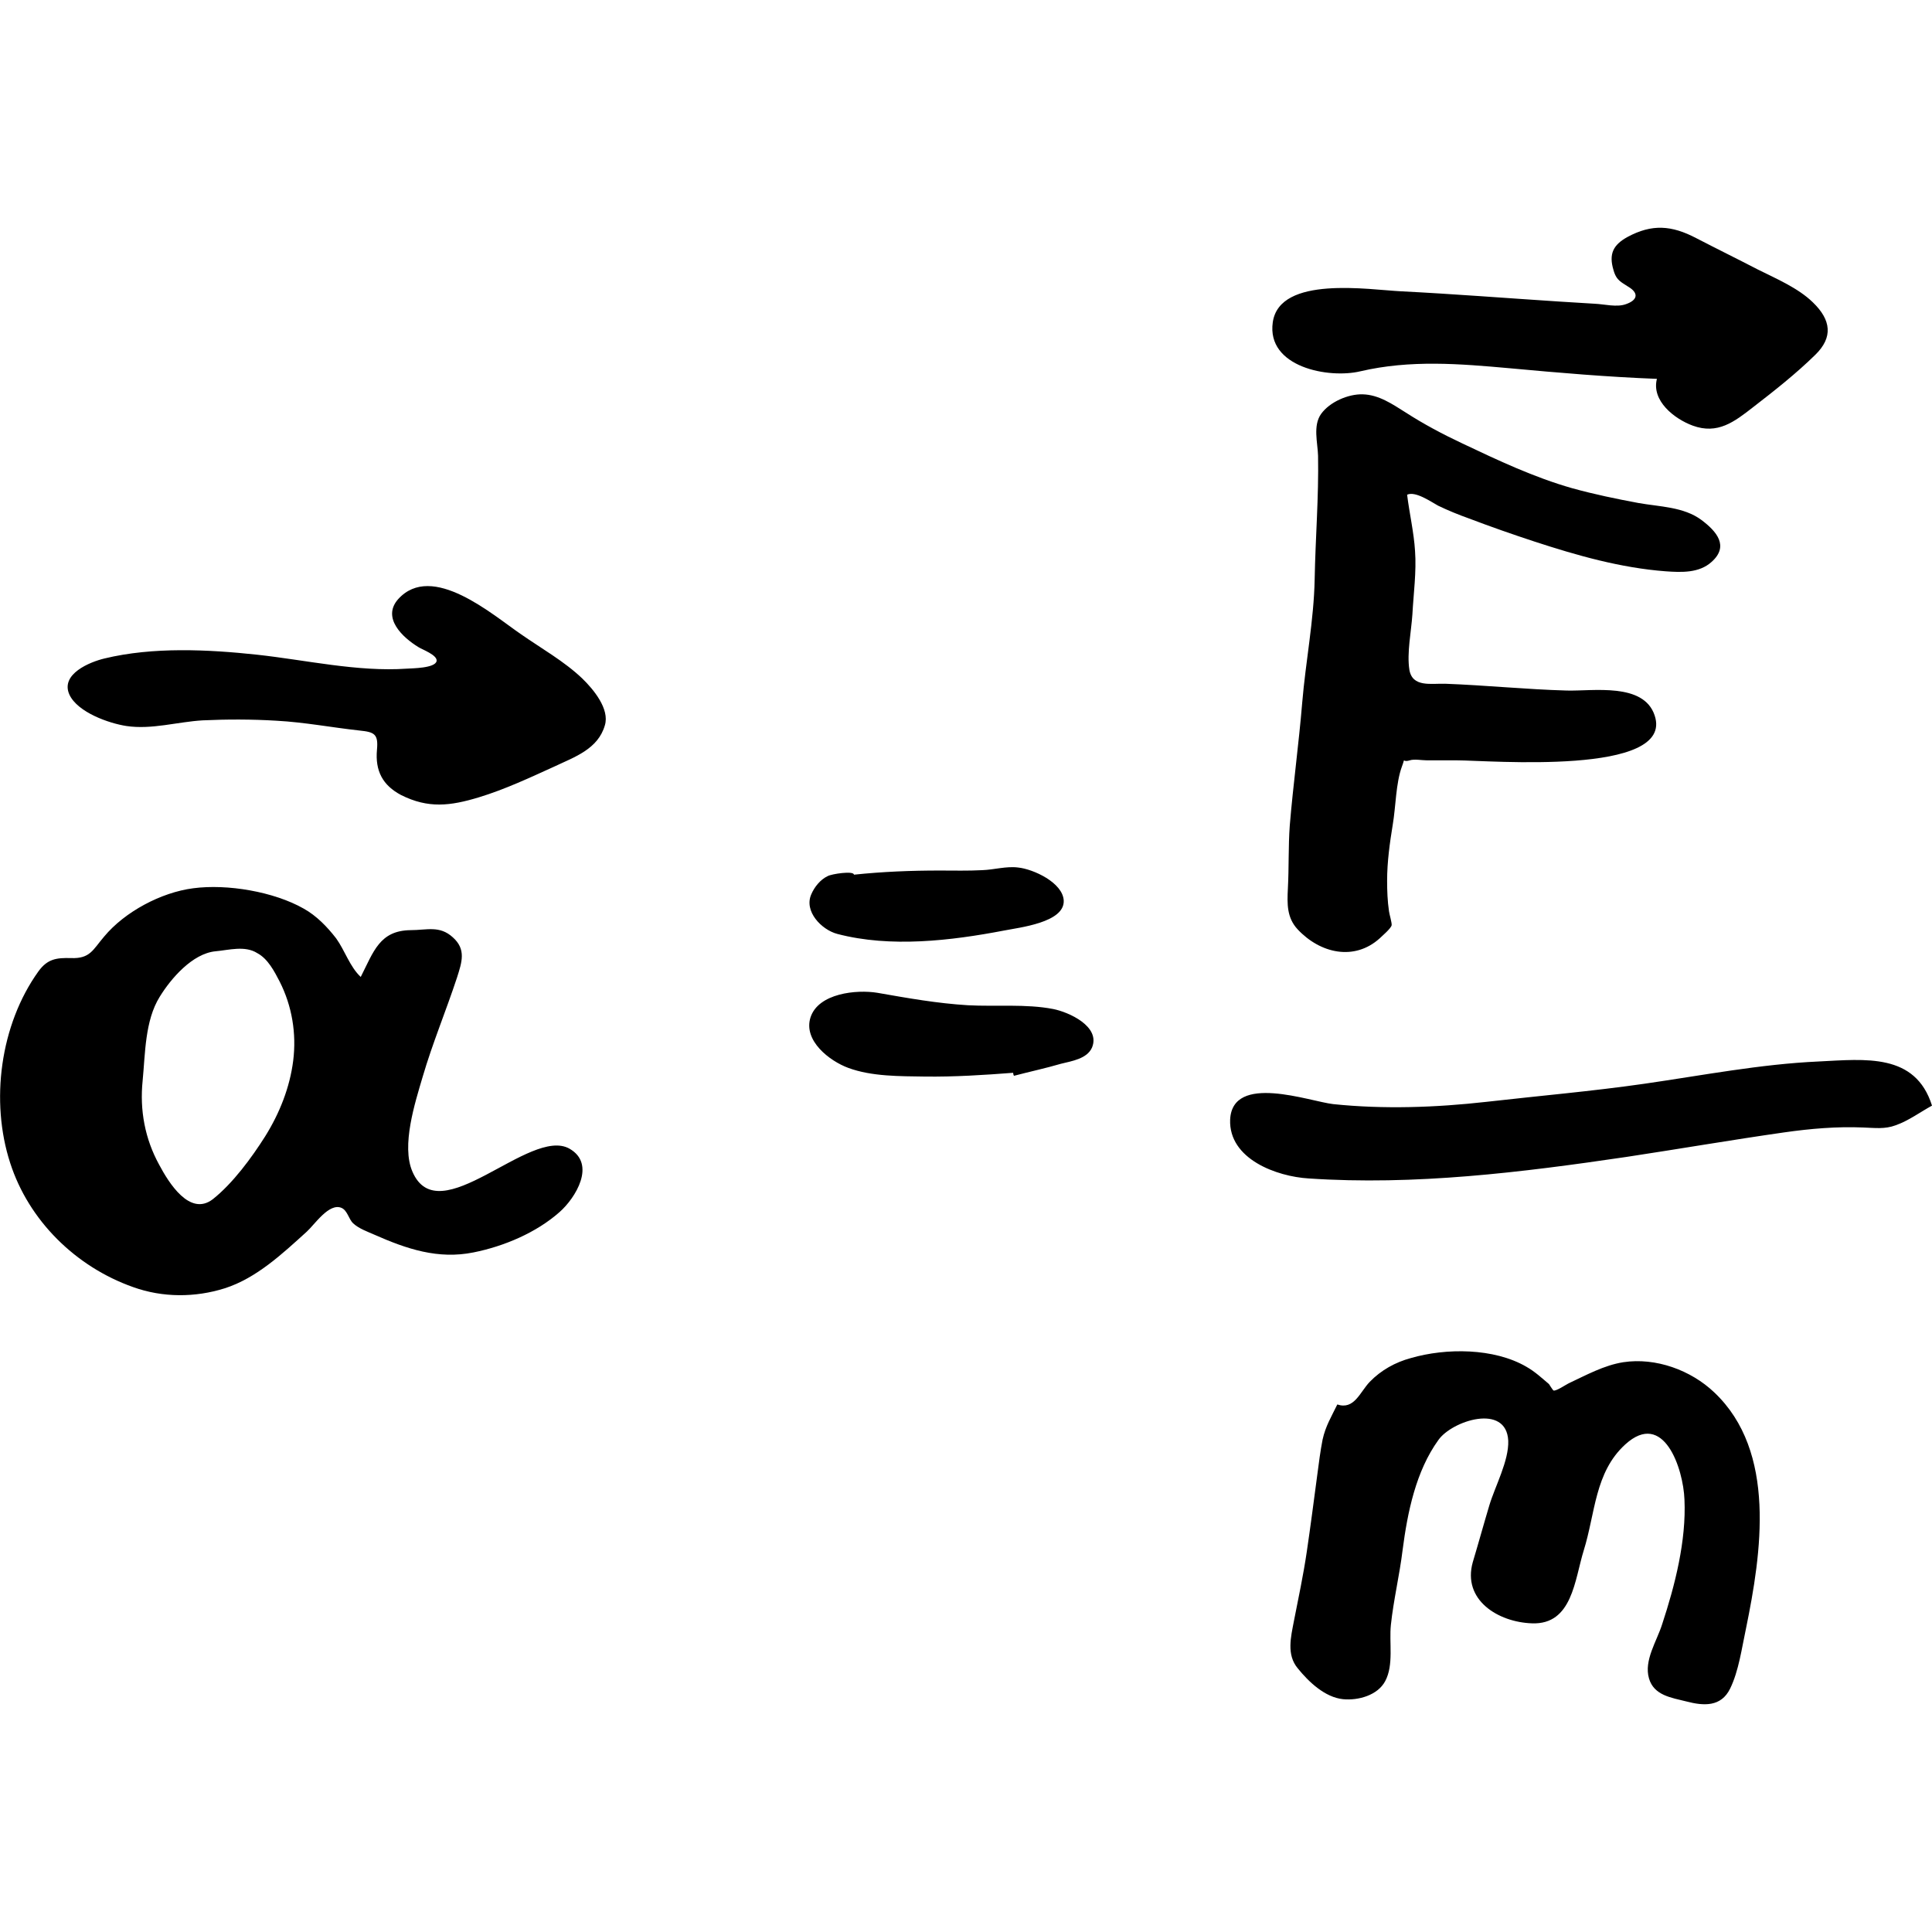
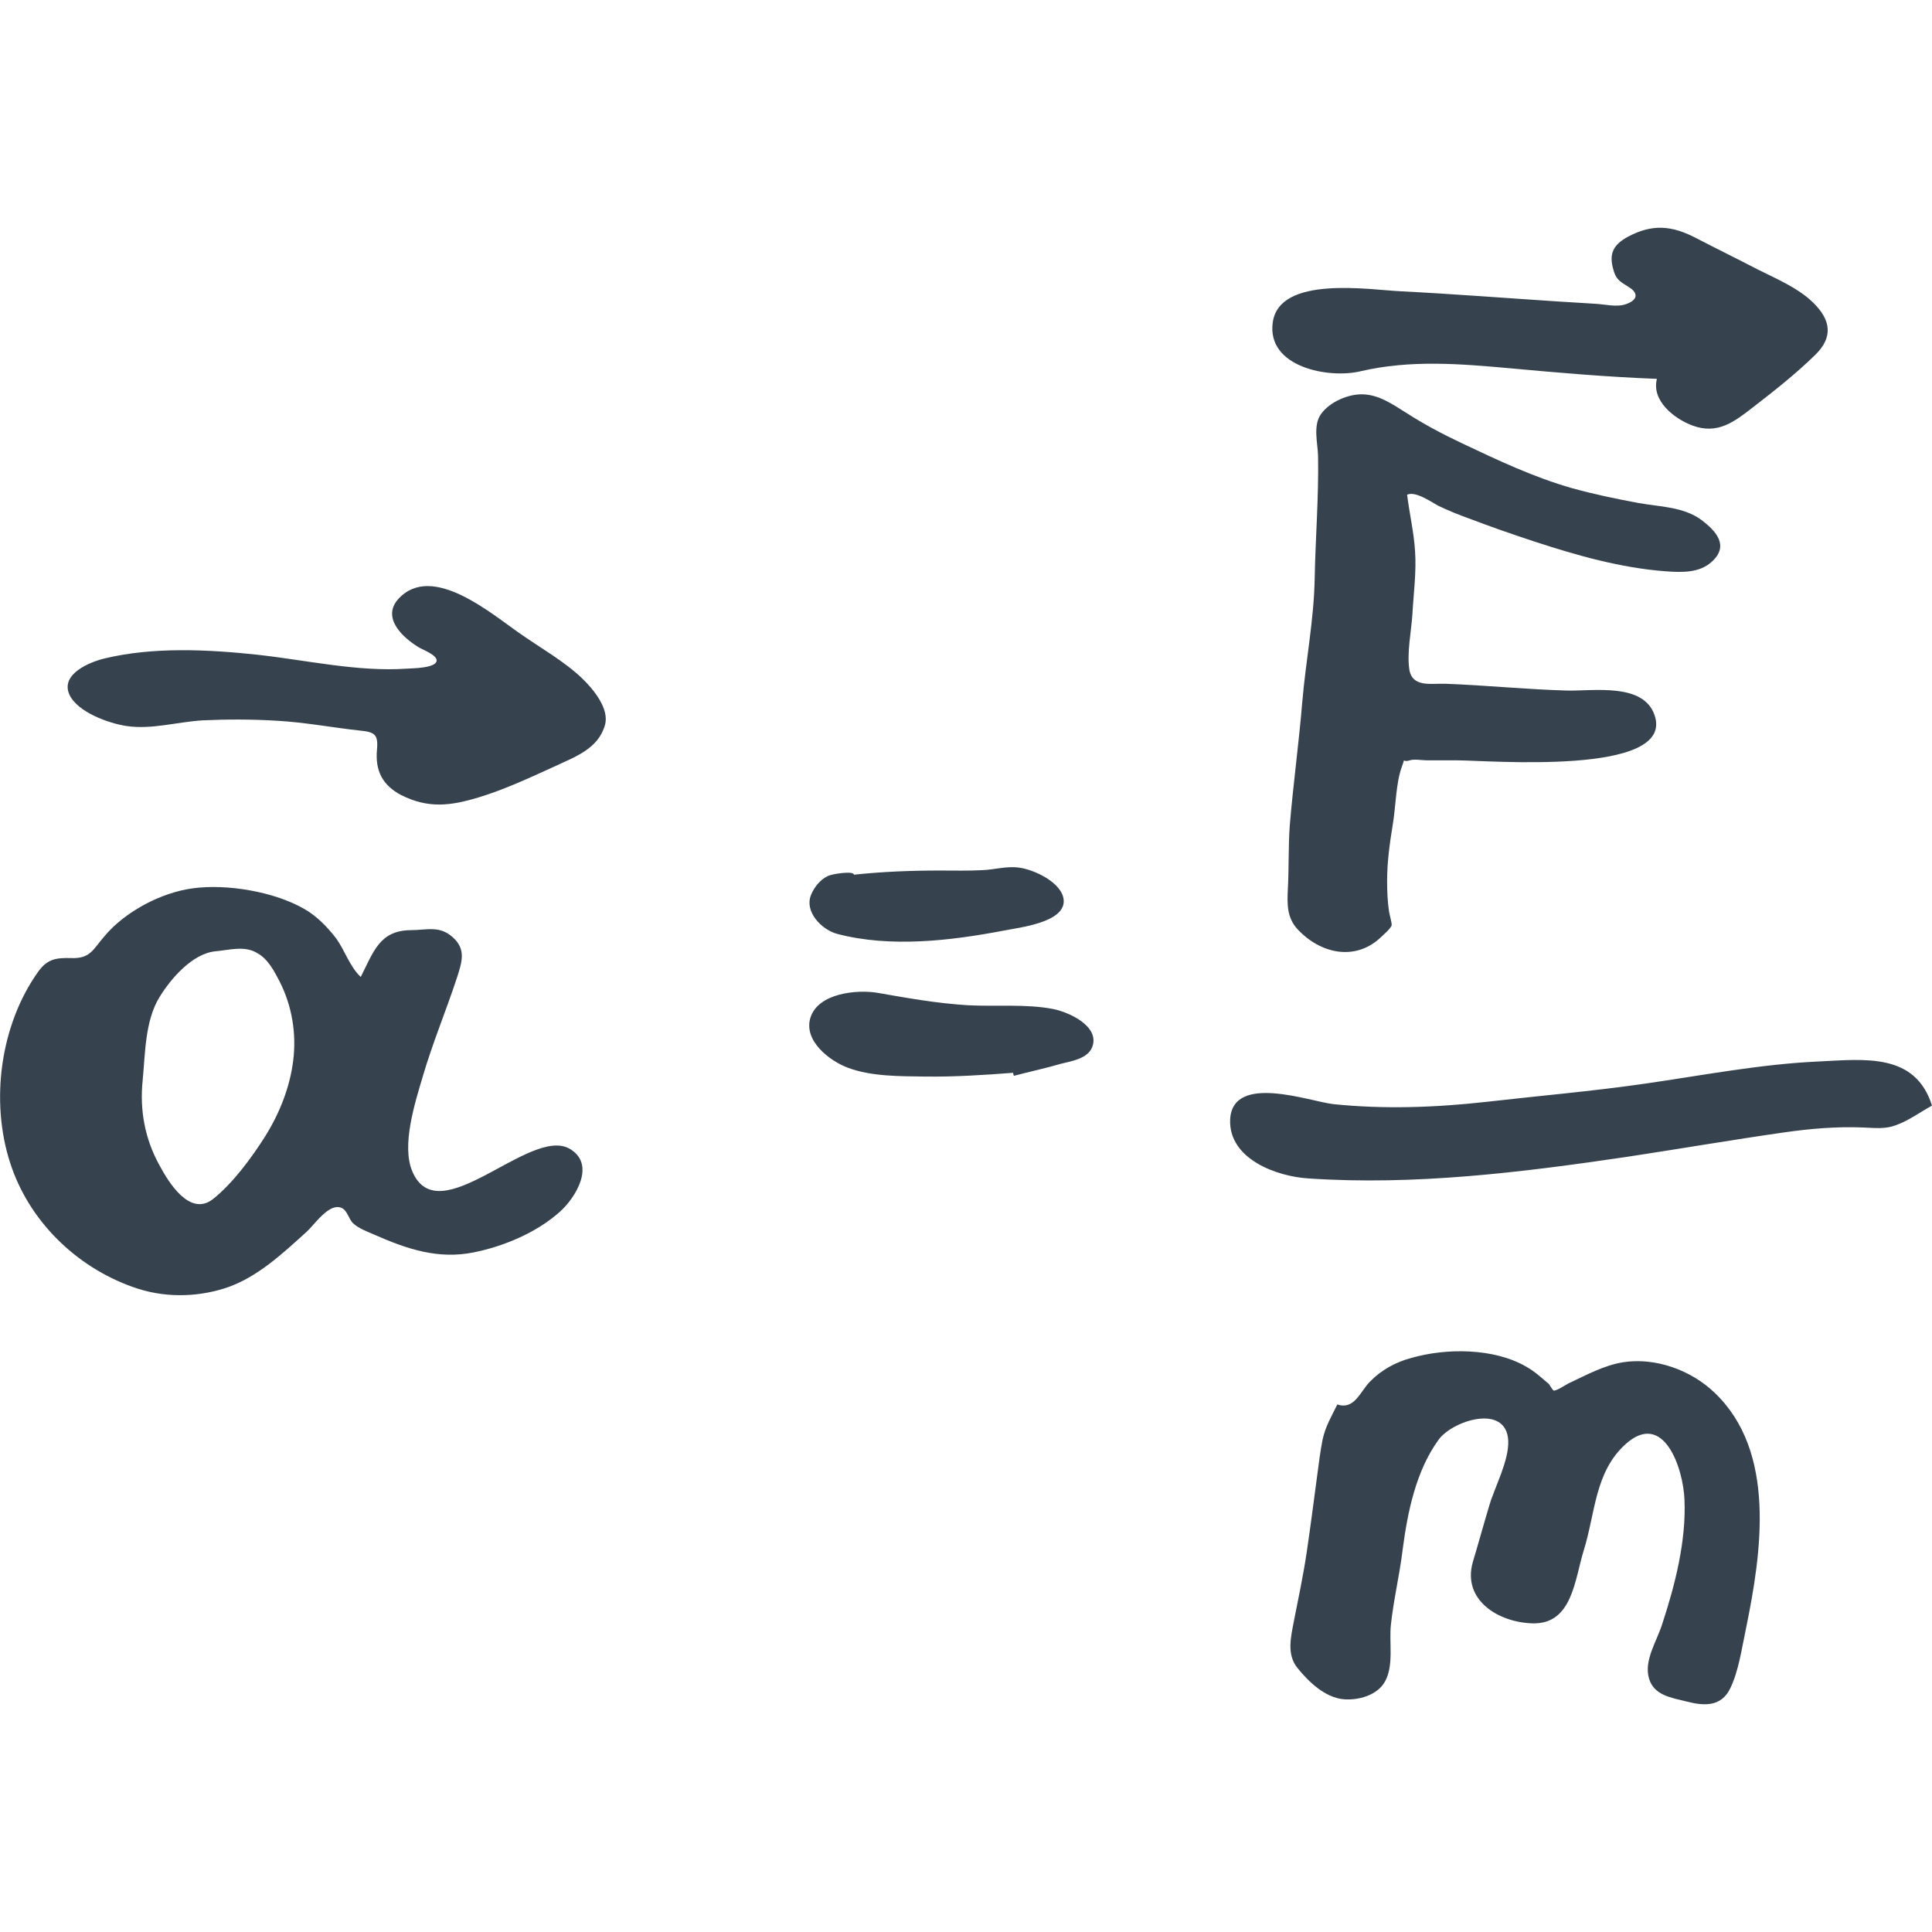
<svg xmlns="http://www.w3.org/2000/svg" version="1.1" x="0" y="0" viewBox="0 0 512 512" xml:space="preserve">
-   <path d="M95.6 258.9c3.4-6.7 5-12.3 13.2-12.4 4.3 0 7.7-1.3 11.2 1.9 3.6 3.2 2.4 6.6 1.1 10.7-2.9 8.8-6.5 17.4-9.1 26.3-2 6.8-5.7 18.2-2.7 25.1 7 16.3 31.1-12 41.6-6.1 7.2 4.1 1.6 13.1-2.6 16.8-6.2 5.5-14.8 9.1-22.8 10.7-9.4 1.9-17.7-.9-26.3-4.7-1.8-.8-4.1-1.6-5.6-3-1.2-1.1-1.5-3.4-3.1-4.1-3.3-1.4-7.1 4.4-9.2 6.3-6.4 5.8-13.3 12.3-21.7 15-7.9 2.5-16.5 2.5-24.3-.3-15.3-5.4-27.7-17.7-32.6-32.9-5.3-16.3-2.7-36.6 7.5-50.8 2.4-3.3 4.8-3.6 8.6-3.5 5.1.2 5.8-2.2 8.8-5.7 5.5-6.6 15.1-11.7 23.6-12.8 9-1.2 21.4.9 29.3 5.4 3.4 1.9 6.2 4.8 8.6 7.9 2.3 3.2 3.6 7.5 6.5 10.2zm-38.5-6.8c-6.1.6-11.8 7.2-14.8 12.1-3.9 6.3-3.8 15-4.5 22.2-.8 7.8.6 15.4 4.4 22.3 2.5 4.7 8.1 13.8 14.2 9.1 5.3-4.2 10.3-11 13.9-16.7 3.8-6.1 6.5-12.9 7.4-20 .9-7.2-.3-14.5-3.6-21-1.4-2.7-3.1-6-5.9-7.5-3.3-2.1-7.6-.8-11.1-.5zm315.8-121c.6 4.9 1.8 10 2.1 14.9.4 5.5-.4 11.3-.7 16.8-.3 4.6-1.5 10.2-.8 14.7.8 4.7 5.7 3.6 9.5 3.7 10.8.4 21.4 1.5 32.2 1.8 6.9.2 20.4-2.2 23.3 6.6 5.4 16.1-44.1 11.9-52.3 11.9h-8c-1.4 0-3.4-.4-4.6 0-2.3.7-1-1.2-2.1 1.7-1.6 4.4-1.6 10.6-2.4 15.3-.8 4.9-1.5 9.9-1.5 14.9 0 2.7.1 5.4.5 8.1.1.8.8 3.1.7 3.7-.2.9-2.6 2.9-3.2 3.5-6.7 6-15.7 4-21.7-2.4-2.9-3.1-2.8-6.8-2.6-10.8.3-5.6.1-11.2.5-16.7.9-10.9 2.4-21.7 3.3-32.6.9-10.8 3.1-21.9 3.3-32.7.2-10.9 1.1-21.8.9-32.7-.1-3.5-1.4-8 .8-11.1 2.3-3.2 7.2-5.3 11-5.2 4.3.1 7.9 2.6 11.4 4.8 4.8 3.1 9.9 5.8 15 8.2 9.5 4.5 19 9 29.2 11.9 5.8 1.6 11.6 2.8 17.5 3.9 5.6 1 12 1 16.7 4.5 4 3 7.4 6.9 2.7 11.1-3.3 3-8 2.8-12.2 2.5-11.9-.9-23.5-4.2-34.8-7.9-5.8-1.9-11.5-3.9-17.3-6.1-2.8-1-5.5-2.1-8.2-3.4-2-1.1-6-3.9-8.2-2.9zm-18.5 241.1c4.5 1.5 6-3.3 8.6-6 3-3.1 6.8-5.2 10.9-6.3 9.3-2.7 22-2.7 30.6 2.3 2.3 1.3 4.1 3 6 4.6 0 0 1 1.6 1.2 1.7.7.2 3.2-1.5 4-1.9 4.7-2.2 9.4-4.8 14.5-5.6 8.6-1.3 17.9 2.1 24.1 8 16.6 15.7 12.5 42.6 8.4 62.6-1.1 5.1-1.9 11.2-4.2 15.9-2.4 4.9-7 4.6-11.6 3.4-4-1-8.6-1.6-9.9-6.1-1.4-4.8 2.1-9.9 3.5-14.4 3.4-10.3 6.4-22.1 5.9-33-.3-8.2-5.5-23.9-15.7-14.6-8.1 7.4-7.9 18.2-11 28.1-2.4 7.7-3 19.7-13.7 19.3-9-.3-18.5-6.2-15.7-16.2 1.5-5 2.9-10.1 4.4-15.1 1.5-5 5.2-11.8 5-17.1-.5-10-14.9-5.3-18.5-.2-6 8.3-8.2 19.2-9.5 29.2-.8 6.6-2.4 13.2-3.1 19.8-.5 4.7.8 10.6-1.5 14.9-2 3.8-7.2 5.2-11.2 4.8-4.8-.5-9.1-4.6-12-8.2-3-3.6-1.8-8.3-1-12.5 1.2-6.1 2.5-12.2 3.4-18.3 1-6.8 1.9-13.7 2.8-20.5.4-3.1.8-6.2 1.4-9.3.8-3.6 2.3-6 3.9-9.3zm84.7-271.8c-13.1-.5-25.9-1.6-38.9-2.8-13.4-1.2-26.4-2.3-39.7.8-8.4 2-24.9-1.1-23.2-13 1.8-12.5 25.6-8.6 34-8.2 13.9.7 27.8 1.8 41.7 2.7 3.2.2 6.5.4 9.7.6 2.4.1 5.8 1 8.2.1 2.9-1 3.4-2.7 1.1-4.3-2.2-1.5-3.6-1.8-4.4-4.7-1.3-4.3-.1-6.7 3.7-8.8 6.5-3.5 11.7-3.1 18.2.3 5.4 2.8 10.9 5.5 16.3 8.3 4.8 2.4 10.7 4.9 14.6 8.7 4.9 4.7 5.4 9.3.7 13.9-5.1 5-10.8 9.5-16.5 13.9-5 3.9-9.4 7.3-16 4.9-4.9-1.8-11-6.6-9.5-12.4zM99.9 198.7c.4-4.2-.7-4.7-4.6-5.1-7.3-.8-14.6-2.2-22-2.6-6.5-.4-13.1-.4-19.6-.1-6.7.4-13.5 2.5-20.2 1.5-4.6-.7-12.9-3.6-15.1-8.3-2.5-5.5 5.5-8.7 9.3-9.6 12.8-3.1 27.4-2.4 40.4-1 12.9 1.4 26.7 4.6 39.7 3.7 1.4-.1 7.5-.1 7.9-2 .3-1.6-3.9-3.1-4.8-3.7-4.1-2.5-9.8-7.7-5.4-12.7 9-10 25.1 4.2 32.6 9.3 5.3 3.7 11.5 7.2 16.2 11.7 3 2.9 7.3 8.1 6 12.4-1.8 6.3-8 8.4-13.3 10.9-6.6 3-13.2 6.1-20.1 8.2-7.6 2.3-13.4 3-20.6-.6-4.9-2.6-6.9-6.4-6.4-12zM512 293c-3.1 1.7-6.2 4-9.6 5.2-2.9 1.1-5.6.7-8.6.6-7-.3-14 .3-21 1.3-14 2-27.9 4.4-41.8 6.5-27.8 4.1-56.1 7.6-84.2 5.7-8.4-.5-21.2-5.1-20.8-15.6.6-12.4 21.1-4.8 27.3-4.1 13.4 1.4 27.3.9 40.6-.6 14-1.6 28-2.8 41.9-4.8 15.3-2.2 30.7-5.2 46.2-5.9 12.3-.6 25.6-2.3 30 11.7zm-243.5-8.7c-7.8.6-15.6 1.1-23.4 1-6.6-.1-14.1 0-20.3-2.3-4.9-1.8-12-7.2-10-13.4 2.1-6.4 12.2-7.4 17.7-6.5 8 1.4 15.8 2.8 24 3.3 7.4.4 15.4-.4 22.6 1 4.1.8 12.6 4.6 10.3 10.2-1.3 3-5.4 3.6-8.2 4.3-4.1 1.2-8.3 2.1-12.5 3.2-.1-.2-.2-.5-.2-.8zm-42.2-52.5c7.6-.8 15.1-1.1 22.7-1.1 3.8 0 7.6.1 11.3-.1 3.1-.1 6.4-1.1 9.5-.7 4 .4 11.9 4 12.1 8.8.2 5.8-11.8 7.1-15.8 7.9-14.1 2.7-30.1 4.6-44.2.9-4.2-1.1-8.9-6-6.9-10.5.8-1.9 2.4-3.9 4.3-4.8 1-.6 7-1.5 7-.4z" />
+   <path d="M95.6 258.9c3.4-6.7 5-12.3 13.2-12.4 4.3 0 7.7-1.3 11.2 1.9 3.6 3.2 2.4 6.6 1.1 10.7-2.9 8.8-6.5 17.4-9.1 26.3-2 6.8-5.7 18.2-2.7 25.1 7 16.3 31.1-12 41.6-6.1 7.2 4.1 1.6 13.1-2.6 16.8-6.2 5.5-14.8 9.1-22.8 10.7-9.4 1.9-17.7-.9-26.3-4.7-1.8-.8-4.1-1.6-5.6-3-1.2-1.1-1.5-3.4-3.1-4.1-3.3-1.4-7.1 4.4-9.2 6.3-6.4 5.8-13.3 12.3-21.7 15-7.9 2.5-16.5 2.5-24.3-.3-15.3-5.4-27.7-17.7-32.6-32.9-5.3-16.3-2.7-36.6 7.5-50.8 2.4-3.3 4.8-3.6 8.6-3.5 5.1.2 5.8-2.2 8.8-5.7 5.5-6.6 15.1-11.7 23.6-12.8 9-1.2 21.4.9 29.3 5.4 3.4 1.9 6.2 4.8 8.6 7.9 2.3 3.2 3.6 7.5 6.5 10.2zm-38.5-6.8c-6.1.6-11.8 7.2-14.8 12.1-3.9 6.3-3.8 15-4.5 22.2-.8 7.8.6 15.4 4.4 22.3 2.5 4.7 8.1 13.8 14.2 9.1 5.3-4.2 10.3-11 13.9-16.7 3.8-6.1 6.5-12.9 7.4-20 .9-7.2-.3-14.5-3.6-21-1.4-2.7-3.1-6-5.9-7.5-3.3-2.1-7.6-.8-11.1-.5zm315.8-121c.6 4.9 1.8 10 2.1 14.9.4 5.5-.4 11.3-.7 16.8-.3 4.6-1.5 10.2-.8 14.7.8 4.7 5.7 3.6 9.5 3.7 10.8.4 21.4 1.5 32.2 1.8 6.9.2 20.4-2.2 23.3 6.6 5.4 16.1-44.1 11.9-52.3 11.9h-8c-1.4 0-3.4-.4-4.6 0-2.3.7-1-1.2-2.1 1.7-1.6 4.4-1.6 10.6-2.4 15.3-.8 4.9-1.5 9.9-1.5 14.9 0 2.7.1 5.4.5 8.1.1.8.8 3.1.7 3.7-.2.9-2.6 2.9-3.2 3.5-6.7 6-15.7 4-21.7-2.4-2.9-3.1-2.8-6.8-2.6-10.8.3-5.6.1-11.2.5-16.7.9-10.9 2.4-21.7 3.3-32.6.9-10.8 3.1-21.9 3.3-32.7.2-10.9 1.1-21.8.9-32.7-.1-3.5-1.4-8 .8-11.1 2.3-3.2 7.2-5.3 11-5.2 4.3.1 7.9 2.6 11.4 4.8 4.8 3.1 9.9 5.8 15 8.2 9.5 4.5 19 9 29.2 11.9 5.8 1.6 11.6 2.8 17.5 3.9 5.6 1 12 1 16.7 4.5 4 3 7.4 6.9 2.7 11.1-3.3 3-8 2.8-12.2 2.5-11.9-.9-23.5-4.2-34.8-7.9-5.8-1.9-11.5-3.9-17.3-6.1-2.8-1-5.5-2.1-8.2-3.4-2-1.1-6-3.9-8.2-2.9zm-18.5 241.1c4.5 1.5 6-3.3 8.6-6 3-3.1 6.8-5.2 10.9-6.3 9.3-2.7 22-2.7 30.6 2.3 2.3 1.3 4.1 3 6 4.6 0 0 1 1.6 1.2 1.7.7.2 3.2-1.5 4-1.9 4.7-2.2 9.4-4.8 14.5-5.6 8.6-1.3 17.9 2.1 24.1 8 16.6 15.7 12.5 42.6 8.4 62.6-1.1 5.1-1.9 11.2-4.2 15.9-2.4 4.9-7 4.6-11.6 3.4-4-1-8.6-1.6-9.9-6.1-1.4-4.8 2.1-9.9 3.5-14.4 3.4-10.3 6.4-22.1 5.9-33-.3-8.2-5.5-23.9-15.7-14.6-8.1 7.4-7.9 18.2-11 28.1-2.4 7.7-3 19.7-13.7 19.3-9-.3-18.5-6.2-15.7-16.2 1.5-5 2.9-10.1 4.4-15.1s5.2-11.8 5-17.1c-.5-10-14.9-5.3-18.5-.2-6 8.3-8.2 19.2-9.5 29.2-.8 6.6-2.4 13.2-3.1 19.8-.5 4.7.8 10.6-1.5 14.9-2 3.8-7.2 5.2-11.2 4.8-4.8-.5-9.1-4.6-12-8.2-3-3.6-1.8-8.3-1-12.5 1.2-6.1 2.5-12.2 3.4-18.3 1-6.8 1.9-13.7 2.8-20.5.4-3.1.8-6.2 1.4-9.3.8-3.6 2.3-6 3.9-9.3zm84.7-271.8c-13.1-.5-25.9-1.6-38.9-2.8-13.4-1.2-26.4-2.3-39.7.8-8.4 2-24.9-1.1-23.2-13 1.8-12.5 25.6-8.6 34-8.2 13.9.7 27.8 1.8 41.7 2.7 3.2.2 6.5.4 9.7.6 2.4.1 5.8 1 8.2.1 2.9-1 3.4-2.7 1.1-4.3-2.2-1.5-3.6-1.8-4.4-4.7-1.3-4.3-.1-6.7 3.7-8.8 6.5-3.5 11.7-3.1 18.2.3 5.4 2.8 10.9 5.5 16.3 8.3 4.8 2.4 10.7 4.9 14.6 8.7 4.9 4.7 5.4 9.3.7 13.9-5.1 5-10.8 9.5-16.5 13.9-5 3.9-9.4 7.3-16 4.9-4.9-1.8-11-6.6-9.5-12.4zM99.9 198.7c.4-4.2-.7-4.7-4.6-5.1-7.3-.8-14.6-2.2-22-2.6-6.5-.4-13.1-.4-19.6-.1-6.7.4-13.5 2.5-20.2 1.5-4.6-.7-12.9-3.6-15.1-8.3-2.5-5.5 5.5-8.7 9.3-9.6 12.8-3.1 27.4-2.4 40.4-1 12.9 1.4 26.7 4.6 39.7 3.7 1.4-.1 7.5-.1 7.9-2 .3-1.6-3.9-3.1-4.8-3.7-4.1-2.5-9.8-7.7-5.4-12.7 9-10 25.1 4.2 32.6 9.3 5.3 3.7 11.5 7.2 16.2 11.7 3 2.9 7.3 8.1 6 12.4-1.8 6.3-8 8.4-13.3 10.9-6.6 3-13.2 6.1-20.1 8.2-7.6 2.3-13.4 3-20.6-.6-4.9-2.6-6.9-6.4-6.4-12zM512 293c-3.1 1.7-6.2 4-9.6 5.2-2.9 1.1-5.6.7-8.6.6-7-.3-14 .3-21 1.3-14 2-27.9 4.4-41.8 6.5-27.8 4.1-56.1 7.6-84.2 5.7-8.4-.5-21.2-5.1-20.8-15.6.6-12.4 21.1-4.8 27.3-4.1 13.4 1.4 27.3.9 40.6-.6 14-1.6 28-2.8 41.9-4.8 15.3-2.2 30.7-5.2 46.2-5.9 12.3-.6 25.6-2.3 30 11.7zm-243.5-8.7c-7.8.6-15.6 1.1-23.4 1-6.6-.1-14.1 0-20.3-2.3-4.9-1.8-12-7.2-10-13.4 2.1-6.4 12.2-7.4 17.7-6.5 8 1.4 15.8 2.8 24 3.3 7.4.4 15.4-.4 22.6 1 4.1.8 12.6 4.6 10.3 10.2-1.3 3-5.4 3.6-8.2 4.3-4.1 1.2-8.3 2.1-12.5 3.2-.1-.2-.2-.5-.2-.8zm-42.2-52.5c7.6-.8 15.1-1.1 22.7-1.1 3.8 0 7.6.1 11.3-.1 3.1-.1 6.4-1.1 9.5-.7 4 .4 11.9 4 12.1 8.8.2 5.8-11.8 7.1-15.8 7.9-14.1 2.7-30.1 4.6-44.2.9-4.2-1.1-8.9-6-6.9-10.5.8-1.9 2.4-3.9 4.3-4.8 1-.6 7-1.5 7-.4z" fill="#36434f" />
</svg>
